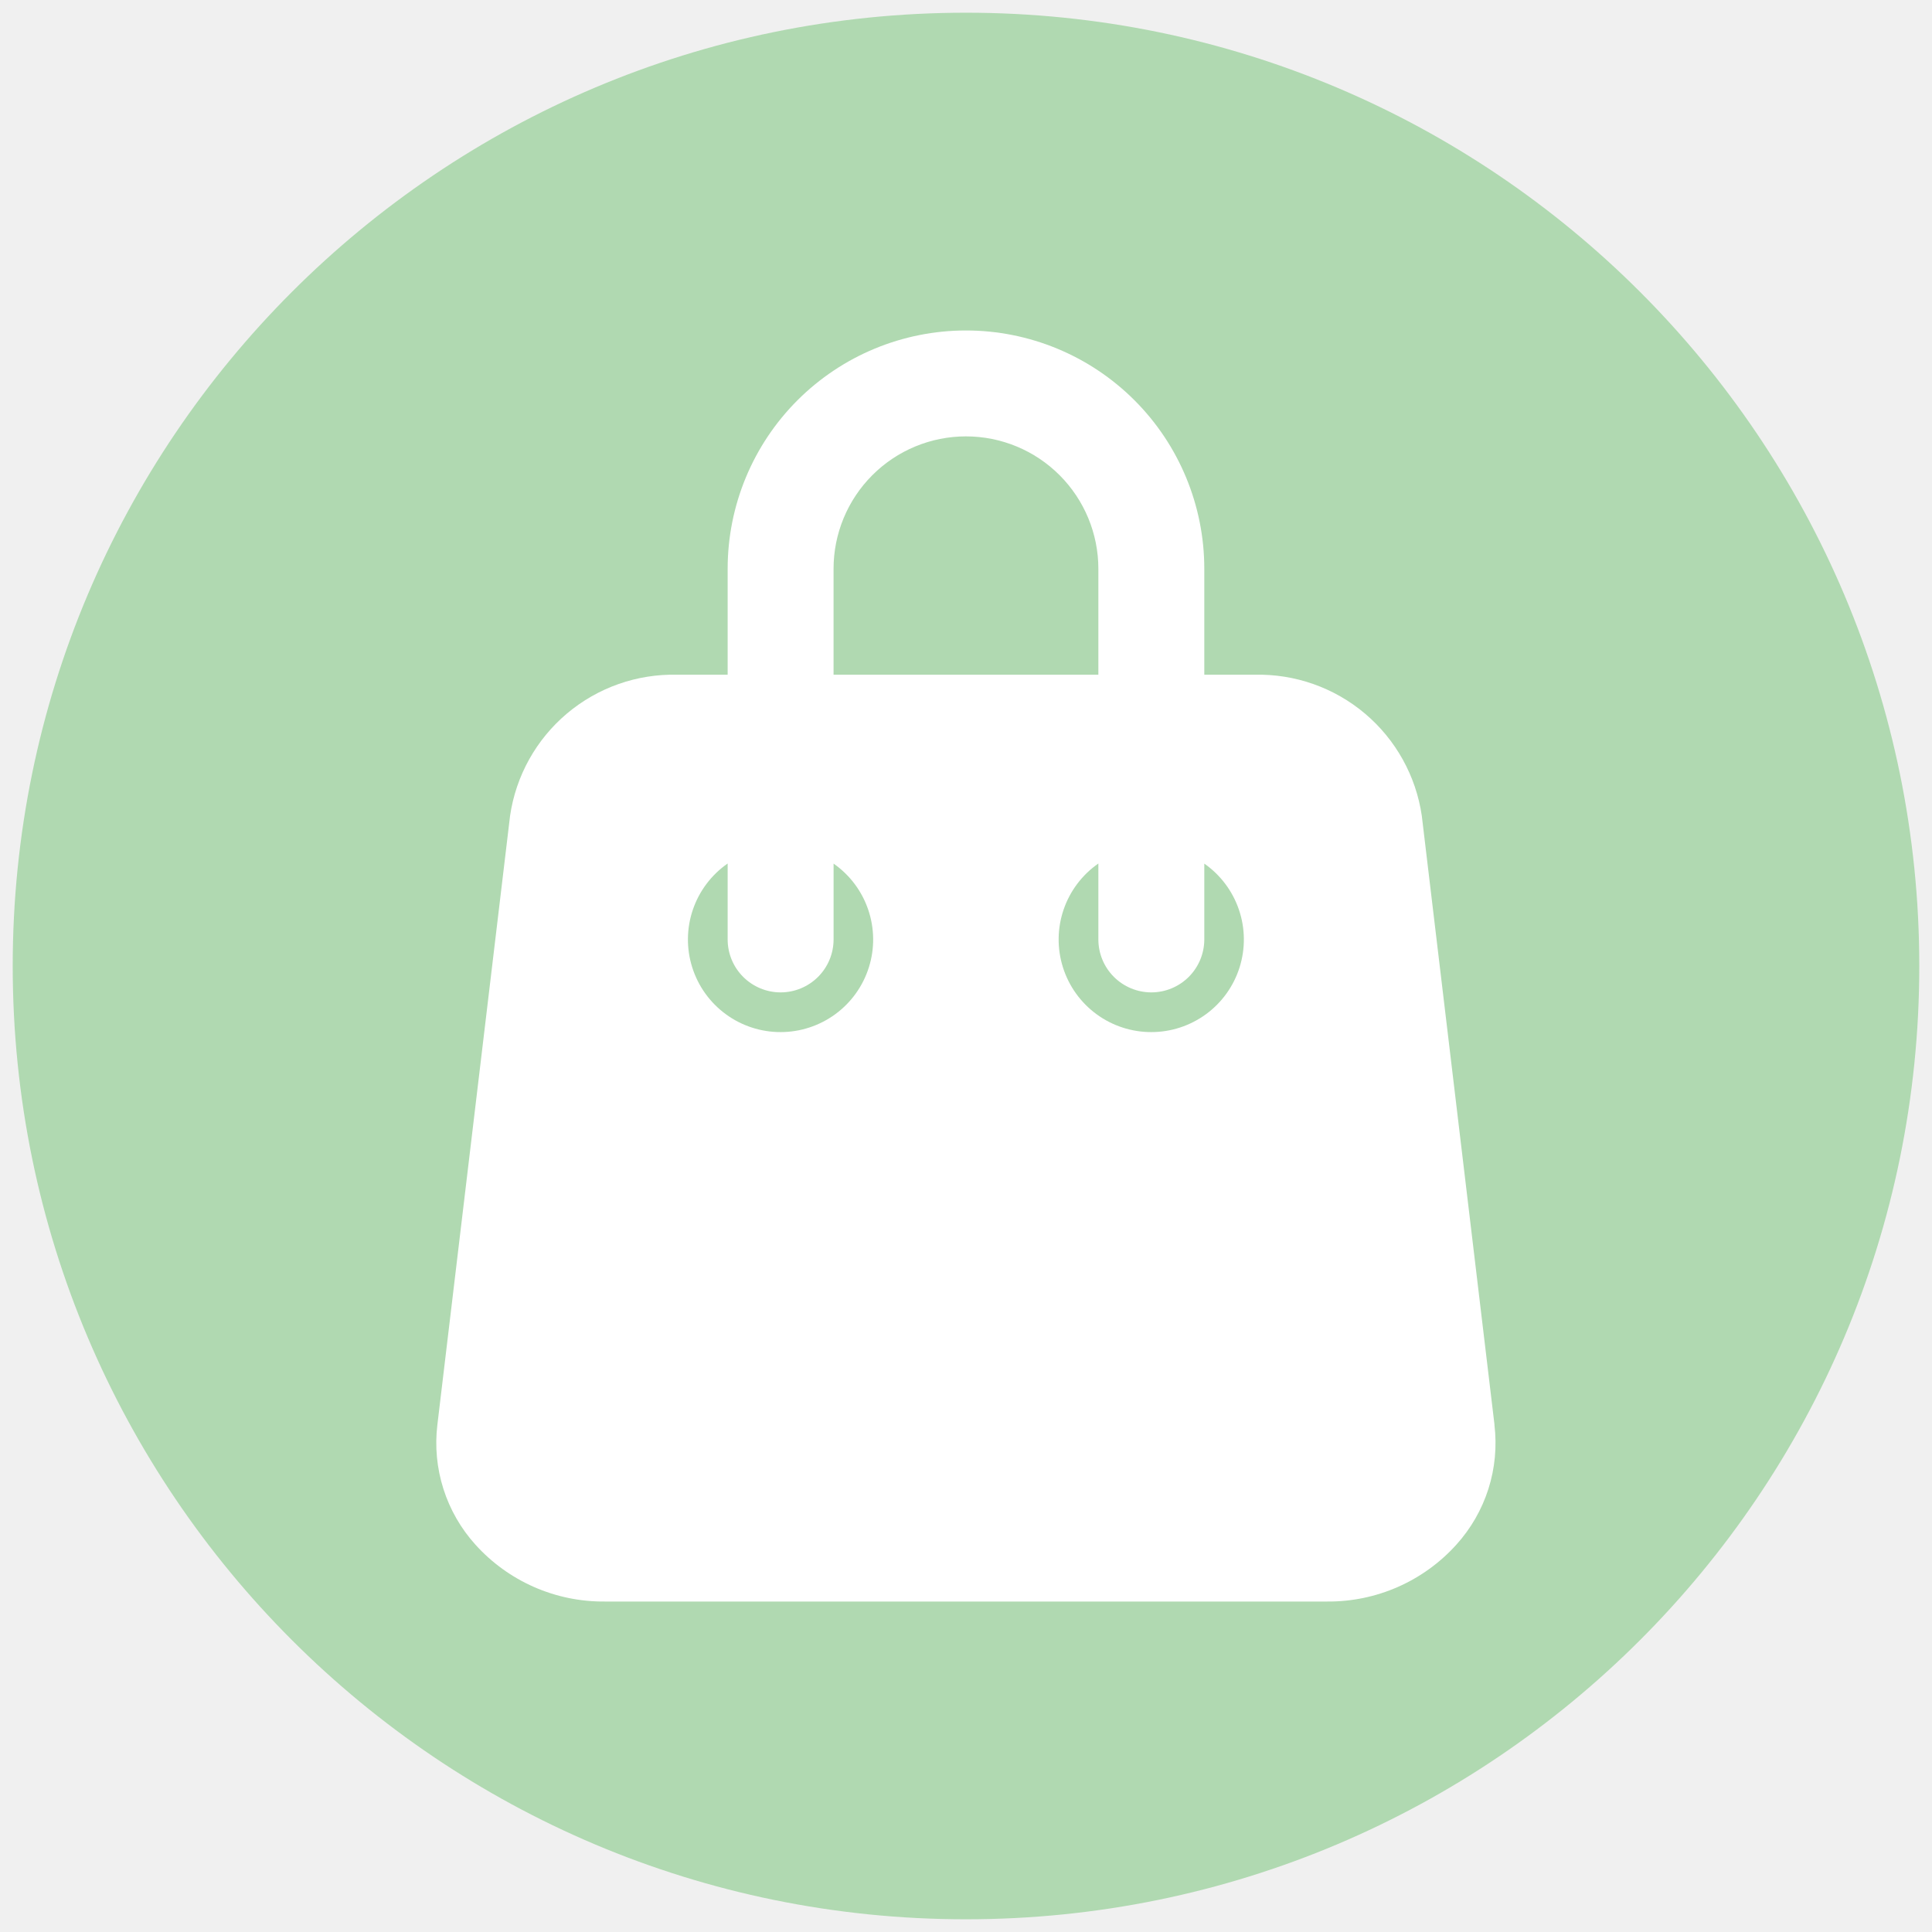
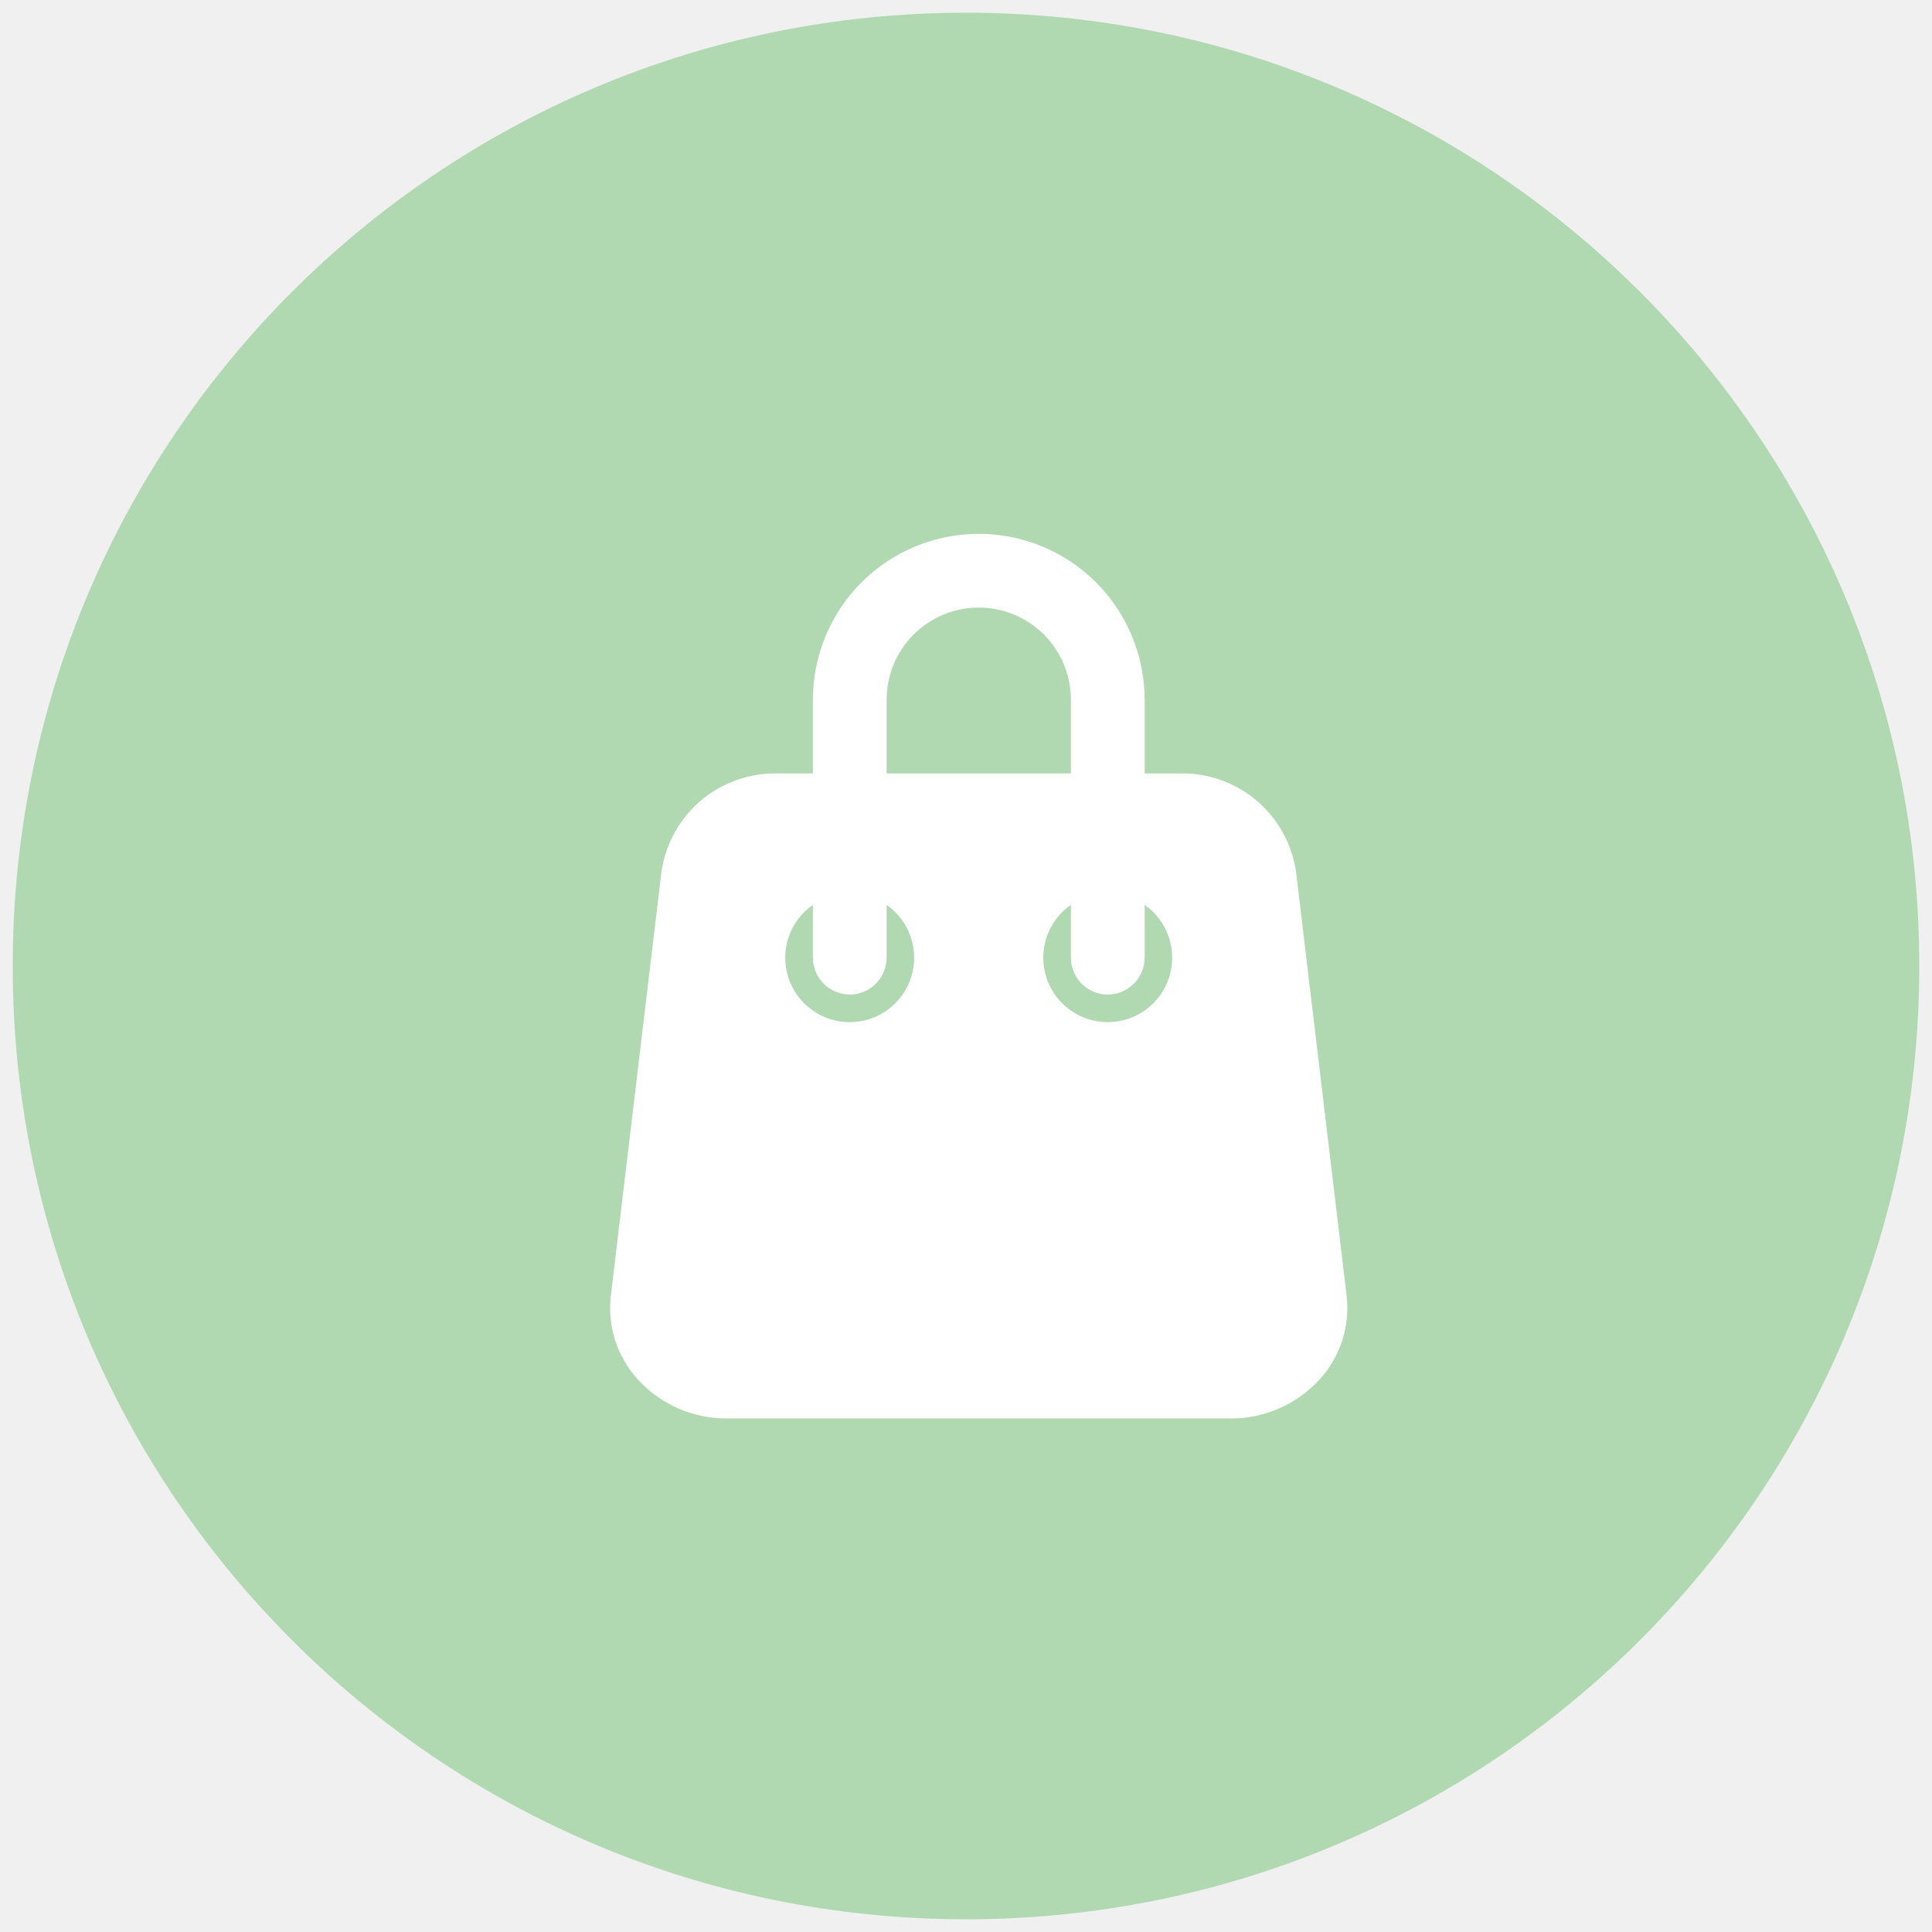
<svg xmlns="http://www.w3.org/2000/svg" width="76" height="76" viewBox="0 0 76 76" fill="none">
  <g clip-path="url(#clip0_228_127)">
    <path d="M38 75.5C58.711 75.5 75.5 58.711 75.5 38C75.5 17.289 58.711 0.5 38 0.5C17.289 0.5 0.5 17.289 0.5 38C0.5 58.711 17.289 75.5 38 75.5Z" fill="#B0D9B1" />
-     <path d="M58.79 56.049L55.93 32.091C55.701 30.523 54.905 29.092 53.694 28.07C52.482 27.048 50.939 26.504 49.354 26.542H47.374V22.375C47.374 19.889 46.386 17.504 44.628 15.746C42.87 13.988 40.485 13 37.999 13C35.513 13 33.128 13.988 31.37 15.746C29.612 17.504 28.624 19.889 28.624 22.375V26.542H26.645C25.06 26.503 23.515 27.046 22.302 28.069C21.09 29.091 20.294 30.522 20.065 32.091L17.205 56.049C17.103 56.897 17.184 57.757 17.443 58.57C17.701 59.384 18.132 60.133 18.705 60.766C19.346 61.476 20.13 62.043 21.006 62.428C21.882 62.813 22.829 63.008 23.786 63H52.214C53.169 63.007 54.115 62.811 54.99 62.426C55.864 62.041 56.647 61.475 57.287 60.766C57.86 60.133 58.291 59.384 58.55 58.571C58.809 57.757 58.889 56.897 58.787 56.049H58.79ZM32.79 22.375C32.79 20.994 33.339 19.669 34.316 18.692C35.292 17.715 36.617 17.166 37.998 17.166C39.38 17.166 40.705 17.715 41.681 18.692C42.658 19.669 43.207 20.994 43.207 22.375V26.542H32.79V22.375ZM30.707 40.6C29.931 40.601 29.175 40.354 28.55 39.895C27.924 39.436 27.461 38.789 27.229 38.049C26.996 37.309 27.006 36.514 27.257 35.78C27.508 35.046 27.987 34.411 28.624 33.968V36.954C28.624 37.507 28.843 38.036 29.234 38.427C29.625 38.818 30.155 39.038 30.707 39.038C31.26 39.038 31.79 38.818 32.181 38.427C32.572 38.036 32.791 37.507 32.791 36.954V33.972C33.426 34.416 33.904 35.05 34.153 35.784C34.403 36.517 34.413 37.311 34.18 38.05C33.948 38.79 33.486 39.435 32.861 39.894C32.236 40.352 31.482 40.6 30.707 40.6ZM45.29 40.6C44.514 40.601 43.758 40.354 43.133 39.895C42.507 39.436 42.044 38.789 41.812 38.049C41.579 37.309 41.589 36.514 41.84 35.78C42.091 35.046 42.57 34.411 43.207 33.968V36.954C43.207 37.507 43.426 38.036 43.817 38.427C44.208 38.818 44.738 39.038 45.291 39.038C45.843 39.038 46.373 38.818 46.764 38.427C47.154 38.036 47.374 37.507 47.374 36.954V33.972C48.009 34.416 48.486 35.05 48.736 35.784C48.986 36.517 48.995 37.311 48.763 38.05C48.531 38.79 48.069 39.435 47.444 39.894C46.819 40.352 46.065 40.6 45.29 40.6Z" fill="white" />
+     <path d="M52.972 50.961L50.982 34.287C50.822 33.195 50.269 32.2 49.425 31.488C48.582 30.777 47.508 30.399 46.405 30.425H45.027V27.525C45.027 25.794 44.339 24.135 43.116 22.911C41.892 21.687 40.233 21 38.502 21C36.772 21 35.112 21.687 33.888 22.911C32.665 24.135 31.977 25.794 31.977 27.525V30.425H30.6C29.497 30.398 28.421 30.776 27.578 31.487C26.734 32.199 26.18 33.195 26.02 34.287L24.03 50.961C23.959 51.551 24.015 52.15 24.195 52.716C24.375 53.282 24.675 53.803 25.074 54.244C25.52 54.739 26.066 55.133 26.675 55.401C27.285 55.669 27.944 55.804 28.61 55.799H48.395C49.06 55.804 49.719 55.668 50.327 55.4C50.936 55.132 51.481 54.738 51.926 54.244C52.325 53.804 52.625 53.283 52.805 52.716C52.985 52.15 53.041 51.551 52.97 50.961H52.972ZM34.877 27.525C34.877 26.563 35.259 25.641 35.938 24.962C36.618 24.282 37.54 23.9 38.502 23.9C39.463 23.9 40.385 24.282 41.065 24.962C41.745 25.641 42.127 26.563 42.127 27.525V30.425H34.877V27.525ZM33.427 40.209C32.887 40.21 32.361 40.038 31.925 39.718C31.49 39.399 31.168 38.949 31.006 38.434C30.844 37.919 30.851 37.365 31.026 36.854C31.201 36.343 31.534 35.902 31.977 35.593V37.672C31.977 38.056 32.13 38.425 32.402 38.697C32.674 38.969 33.043 39.122 33.427 39.122C33.812 39.122 34.181 38.969 34.453 38.697C34.725 38.425 34.877 38.056 34.877 37.672V35.596C35.319 35.905 35.652 36.346 35.825 36.857C35.999 37.367 36.006 37.92 35.844 38.435C35.682 38.949 35.361 39.398 34.926 39.718C34.491 40.037 33.966 40.209 33.427 40.209ZM43.576 40.209C43.036 40.21 42.51 40.038 42.075 39.718C41.639 39.399 41.317 38.949 41.156 38.434C40.994 37.919 41.001 37.365 41.175 36.854C41.35 36.343 41.683 35.902 42.127 35.593V37.672C42.127 38.056 42.279 38.425 42.551 38.697C42.823 38.969 43.192 39.122 43.577 39.122C43.961 39.122 44.33 38.969 44.602 38.697C44.874 38.425 45.027 38.056 45.027 37.672V35.596C45.469 35.905 45.801 36.346 45.975 36.857C46.149 37.367 46.155 37.92 45.994 38.435C45.832 38.949 45.51 39.398 45.076 39.718C44.641 40.037 44.116 40.209 43.576 40.209Z" fill="white" />
  </g>
  <defs>
    <clipPath id="clip0_228_127">
      <rect width="75" height="75" fill="white" transform="translate(0.5 0.5)" />
    </clipPath>
  </defs>
</svg>
